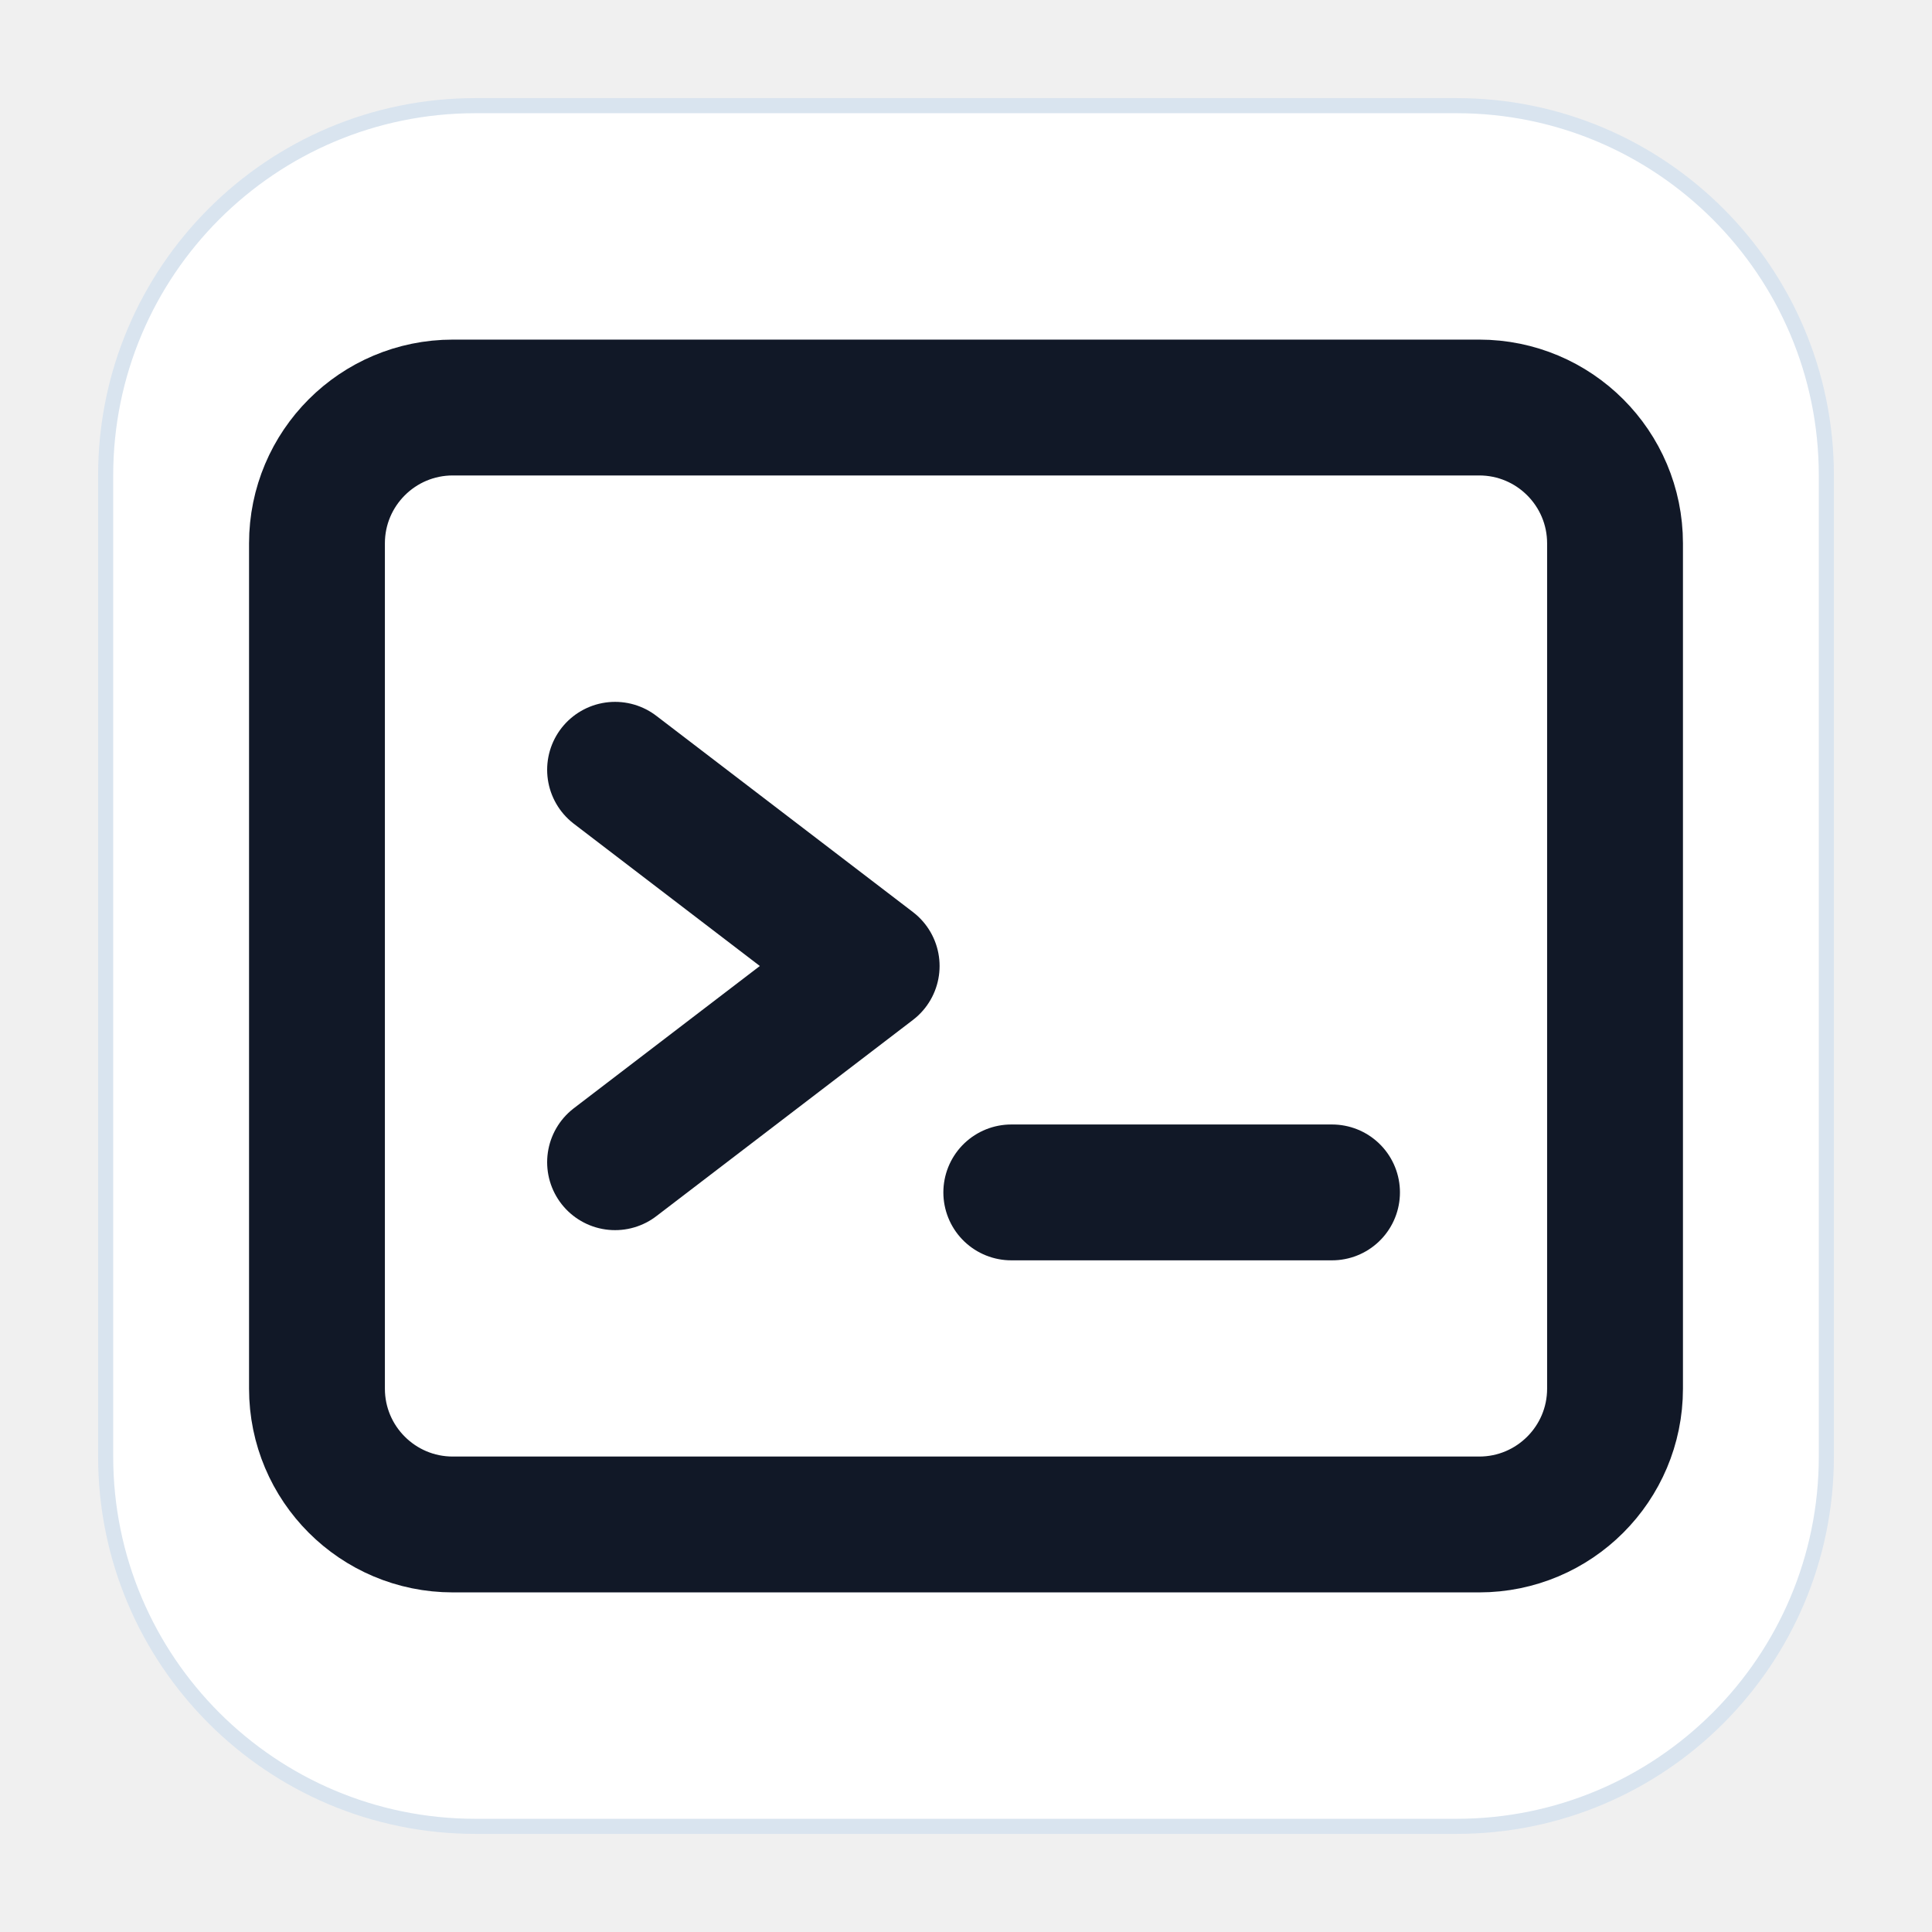
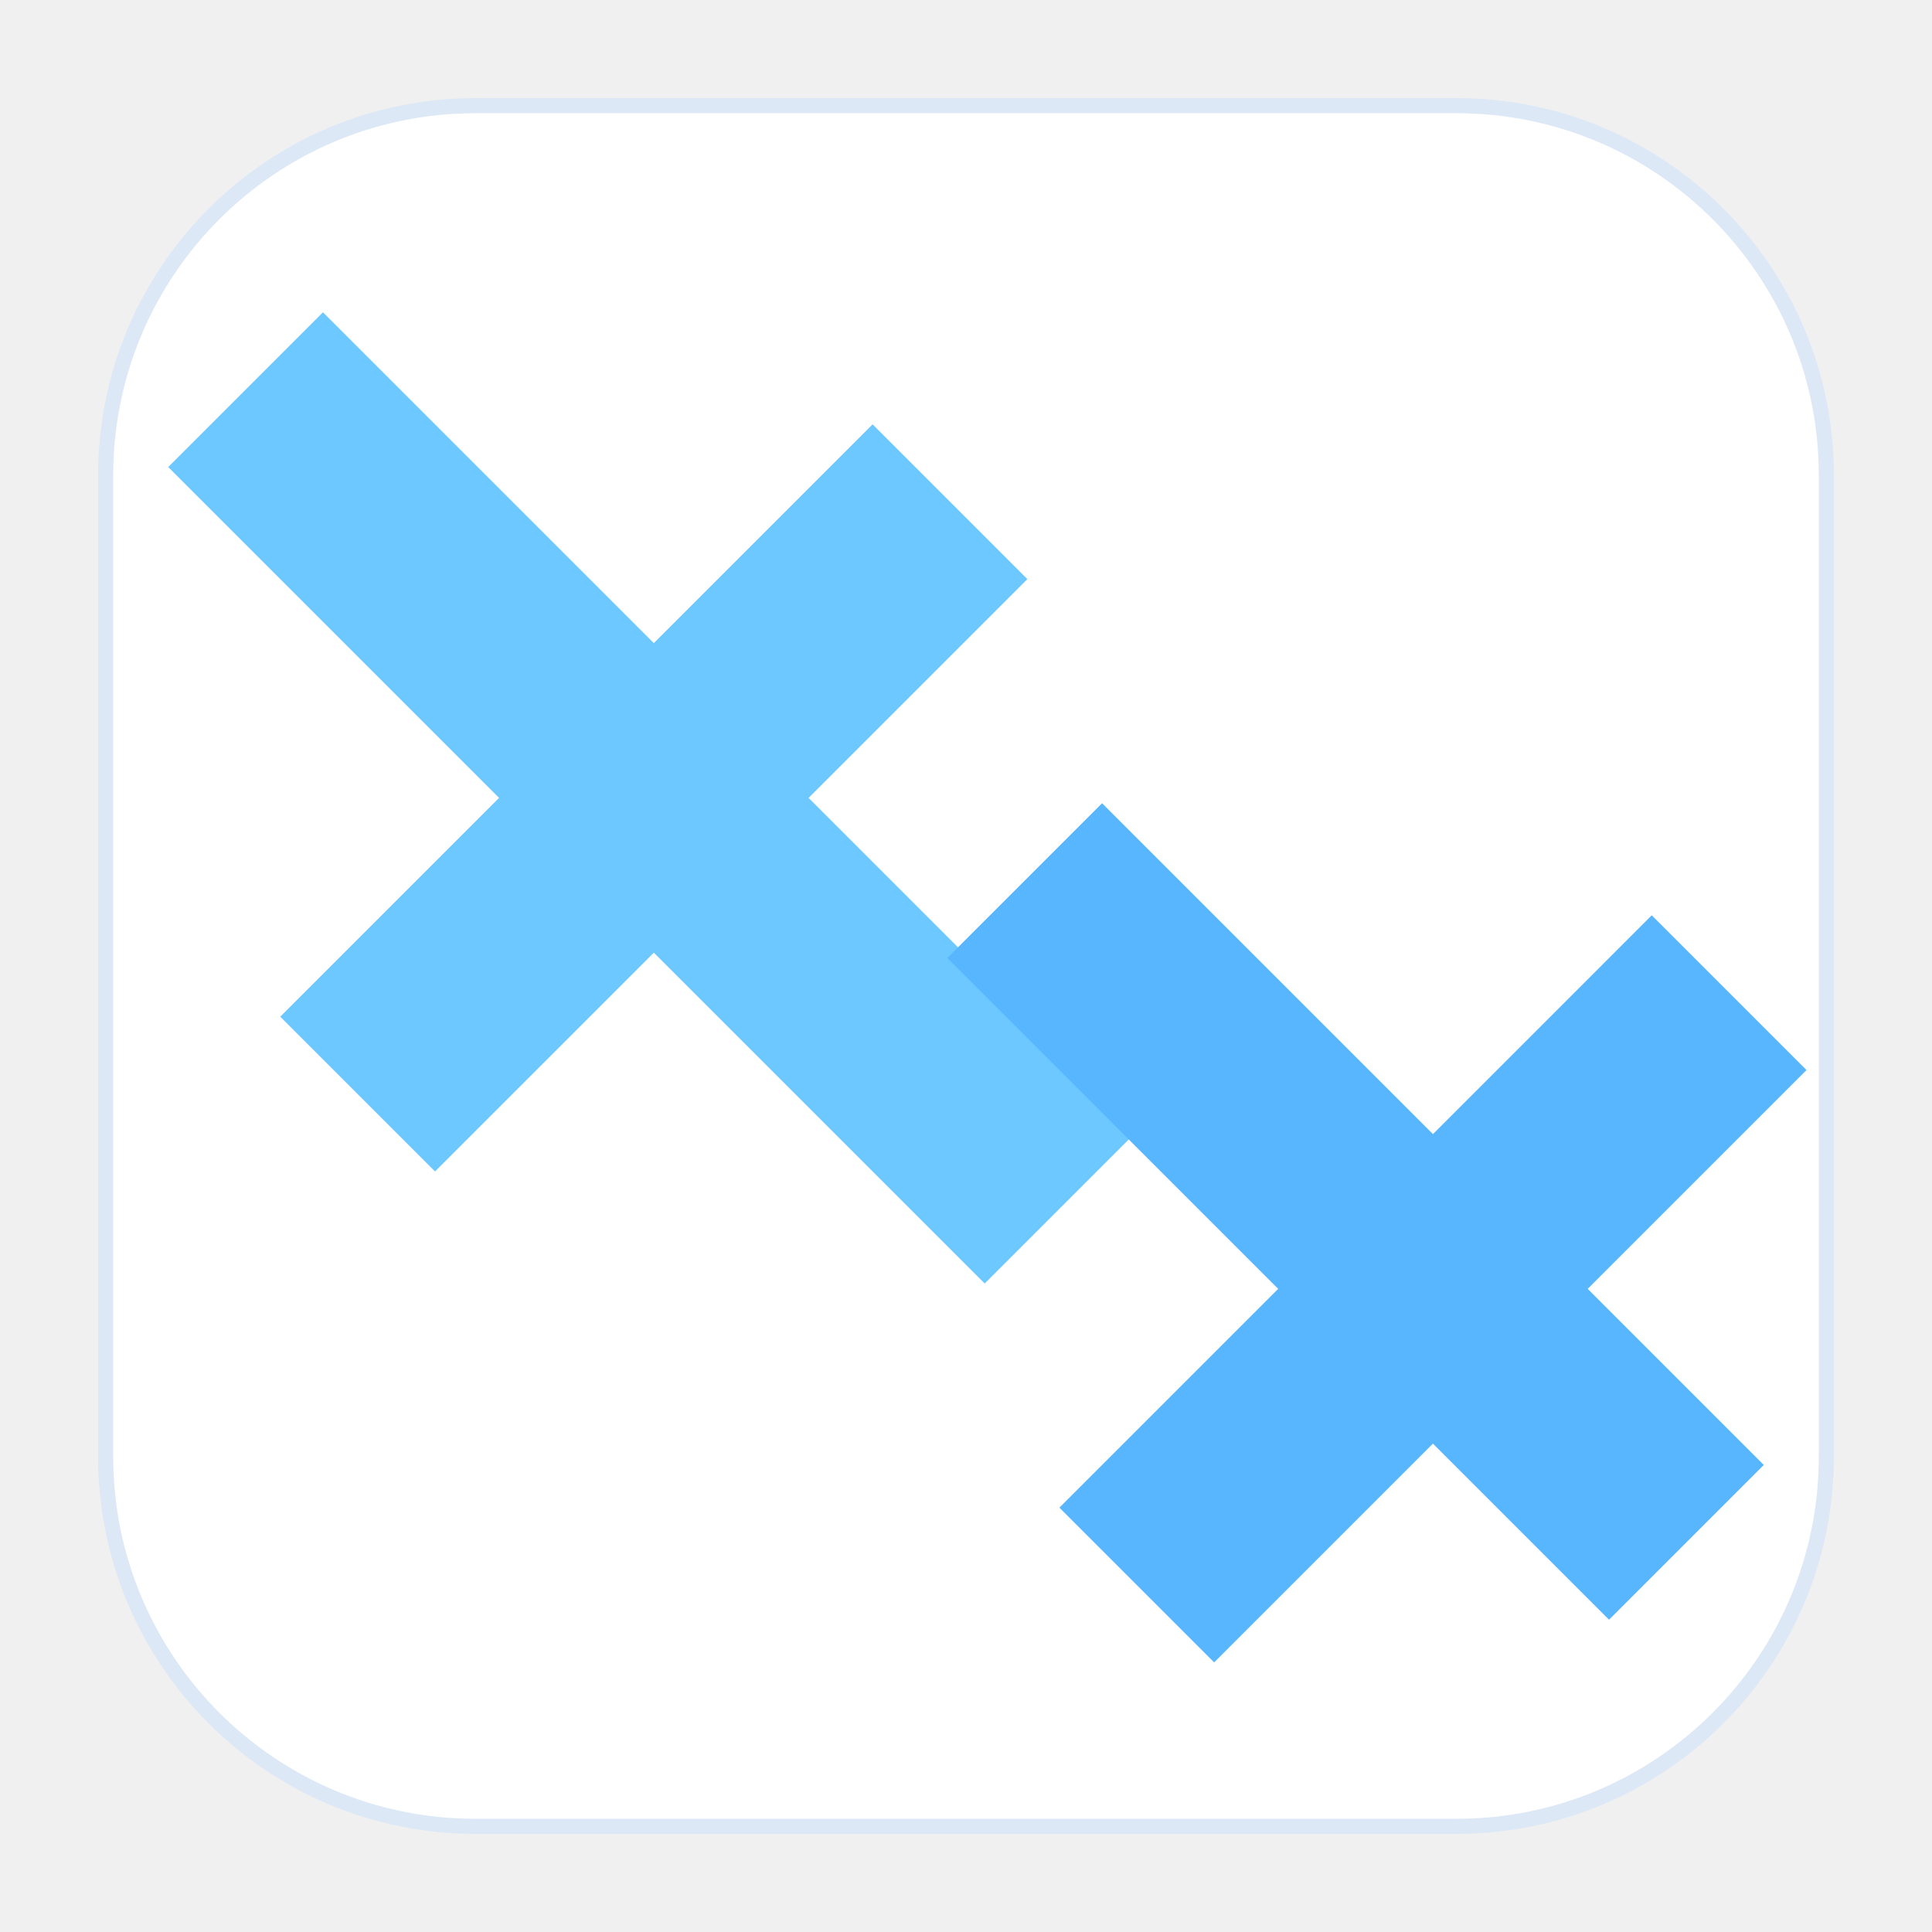
<svg xmlns="http://www.w3.org/2000/svg" viewBox="0 0 1024 1024" role="img">
-   <rect x="56" y="56" width="912" height="912" rx="196" fill="#ffffff" stroke="#D9E4EF" stroke-width="8" />
-   <g fill="none" stroke="#111827" stroke-width="72" stroke-linecap="round" stroke-linejoin="round">
-     <rect x="168" y="216" width="688" height="592" rx="72" />
-     <path d="M326 408 462 512 326 616" />
-     <path d="M536 632h170" />
+   <rect x="56" y="56" width="912" height="912" rx="196" fill="#ffffff" stroke="#DCE8F6" stroke-width="8" />
+   <g transform="rotate(45 512 512)">
+     <path fill="#6CC8FF" d="M274 344h116v164h248v116H390v164H274V624H26V508h248z" />
+     <path fill="#58B6FF" d="M750 236h116v164h132v116H866v164H750V516H502V400h248z" />
  </g>
</svg>
